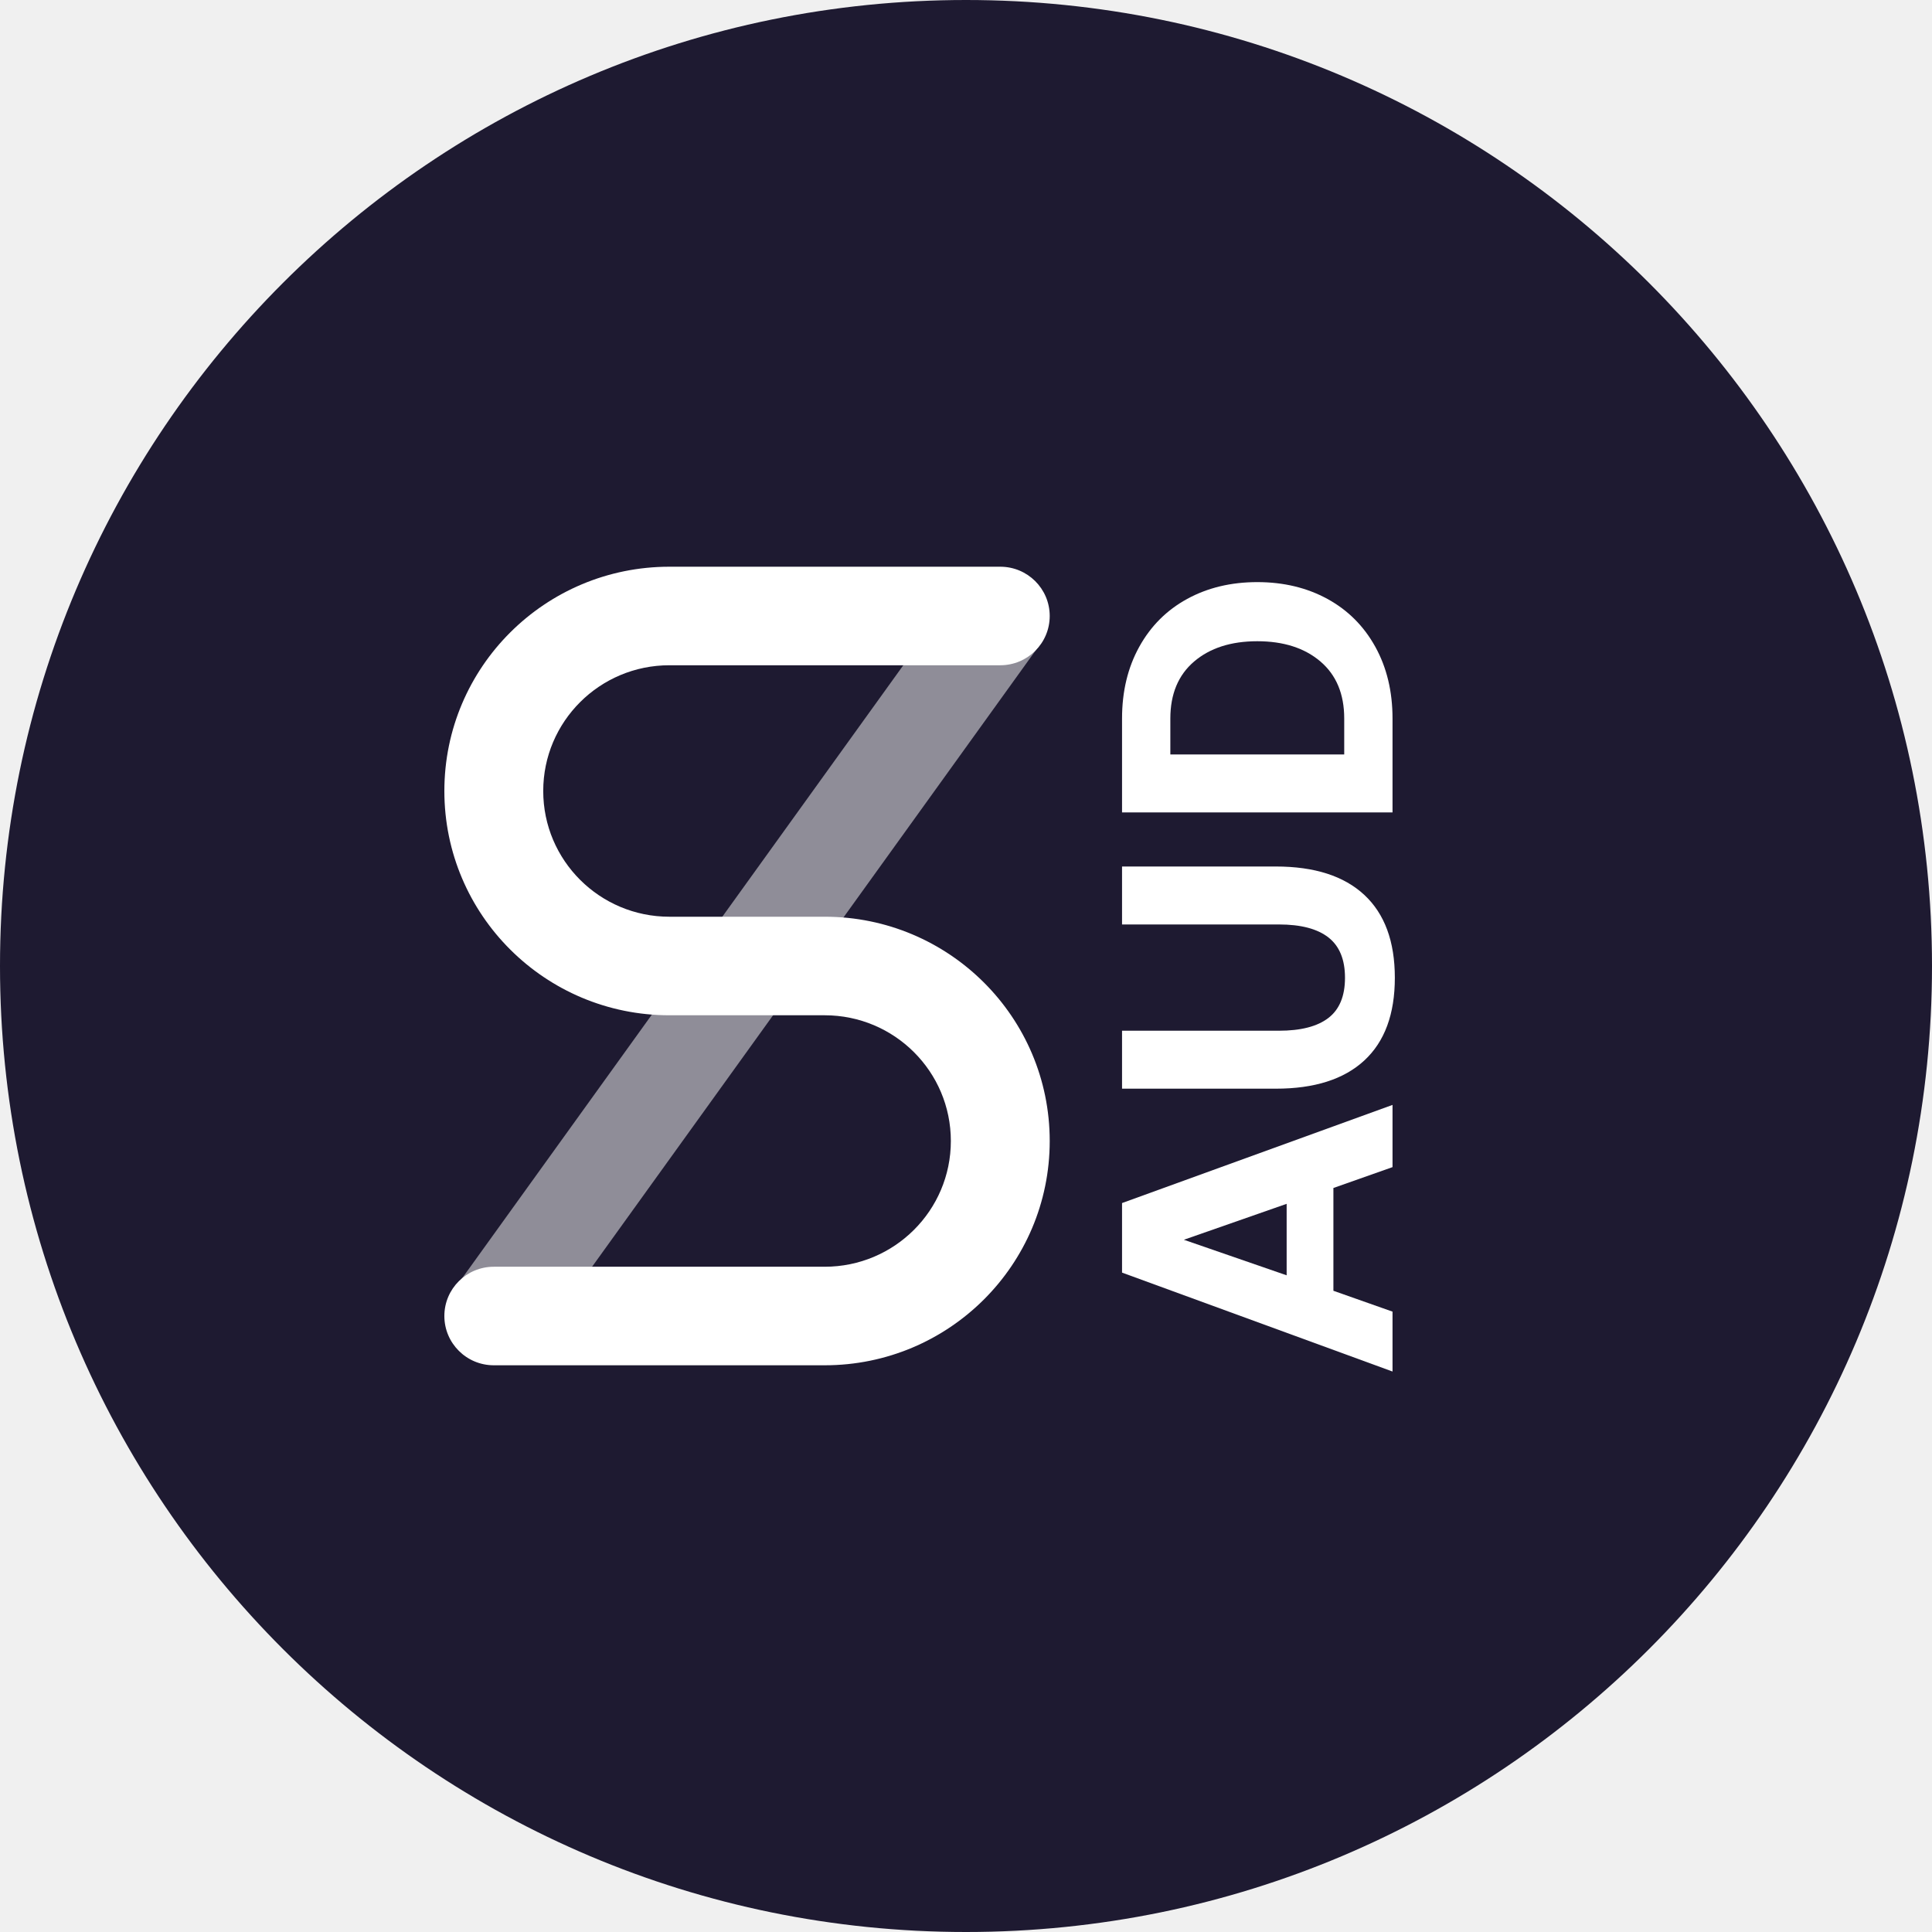
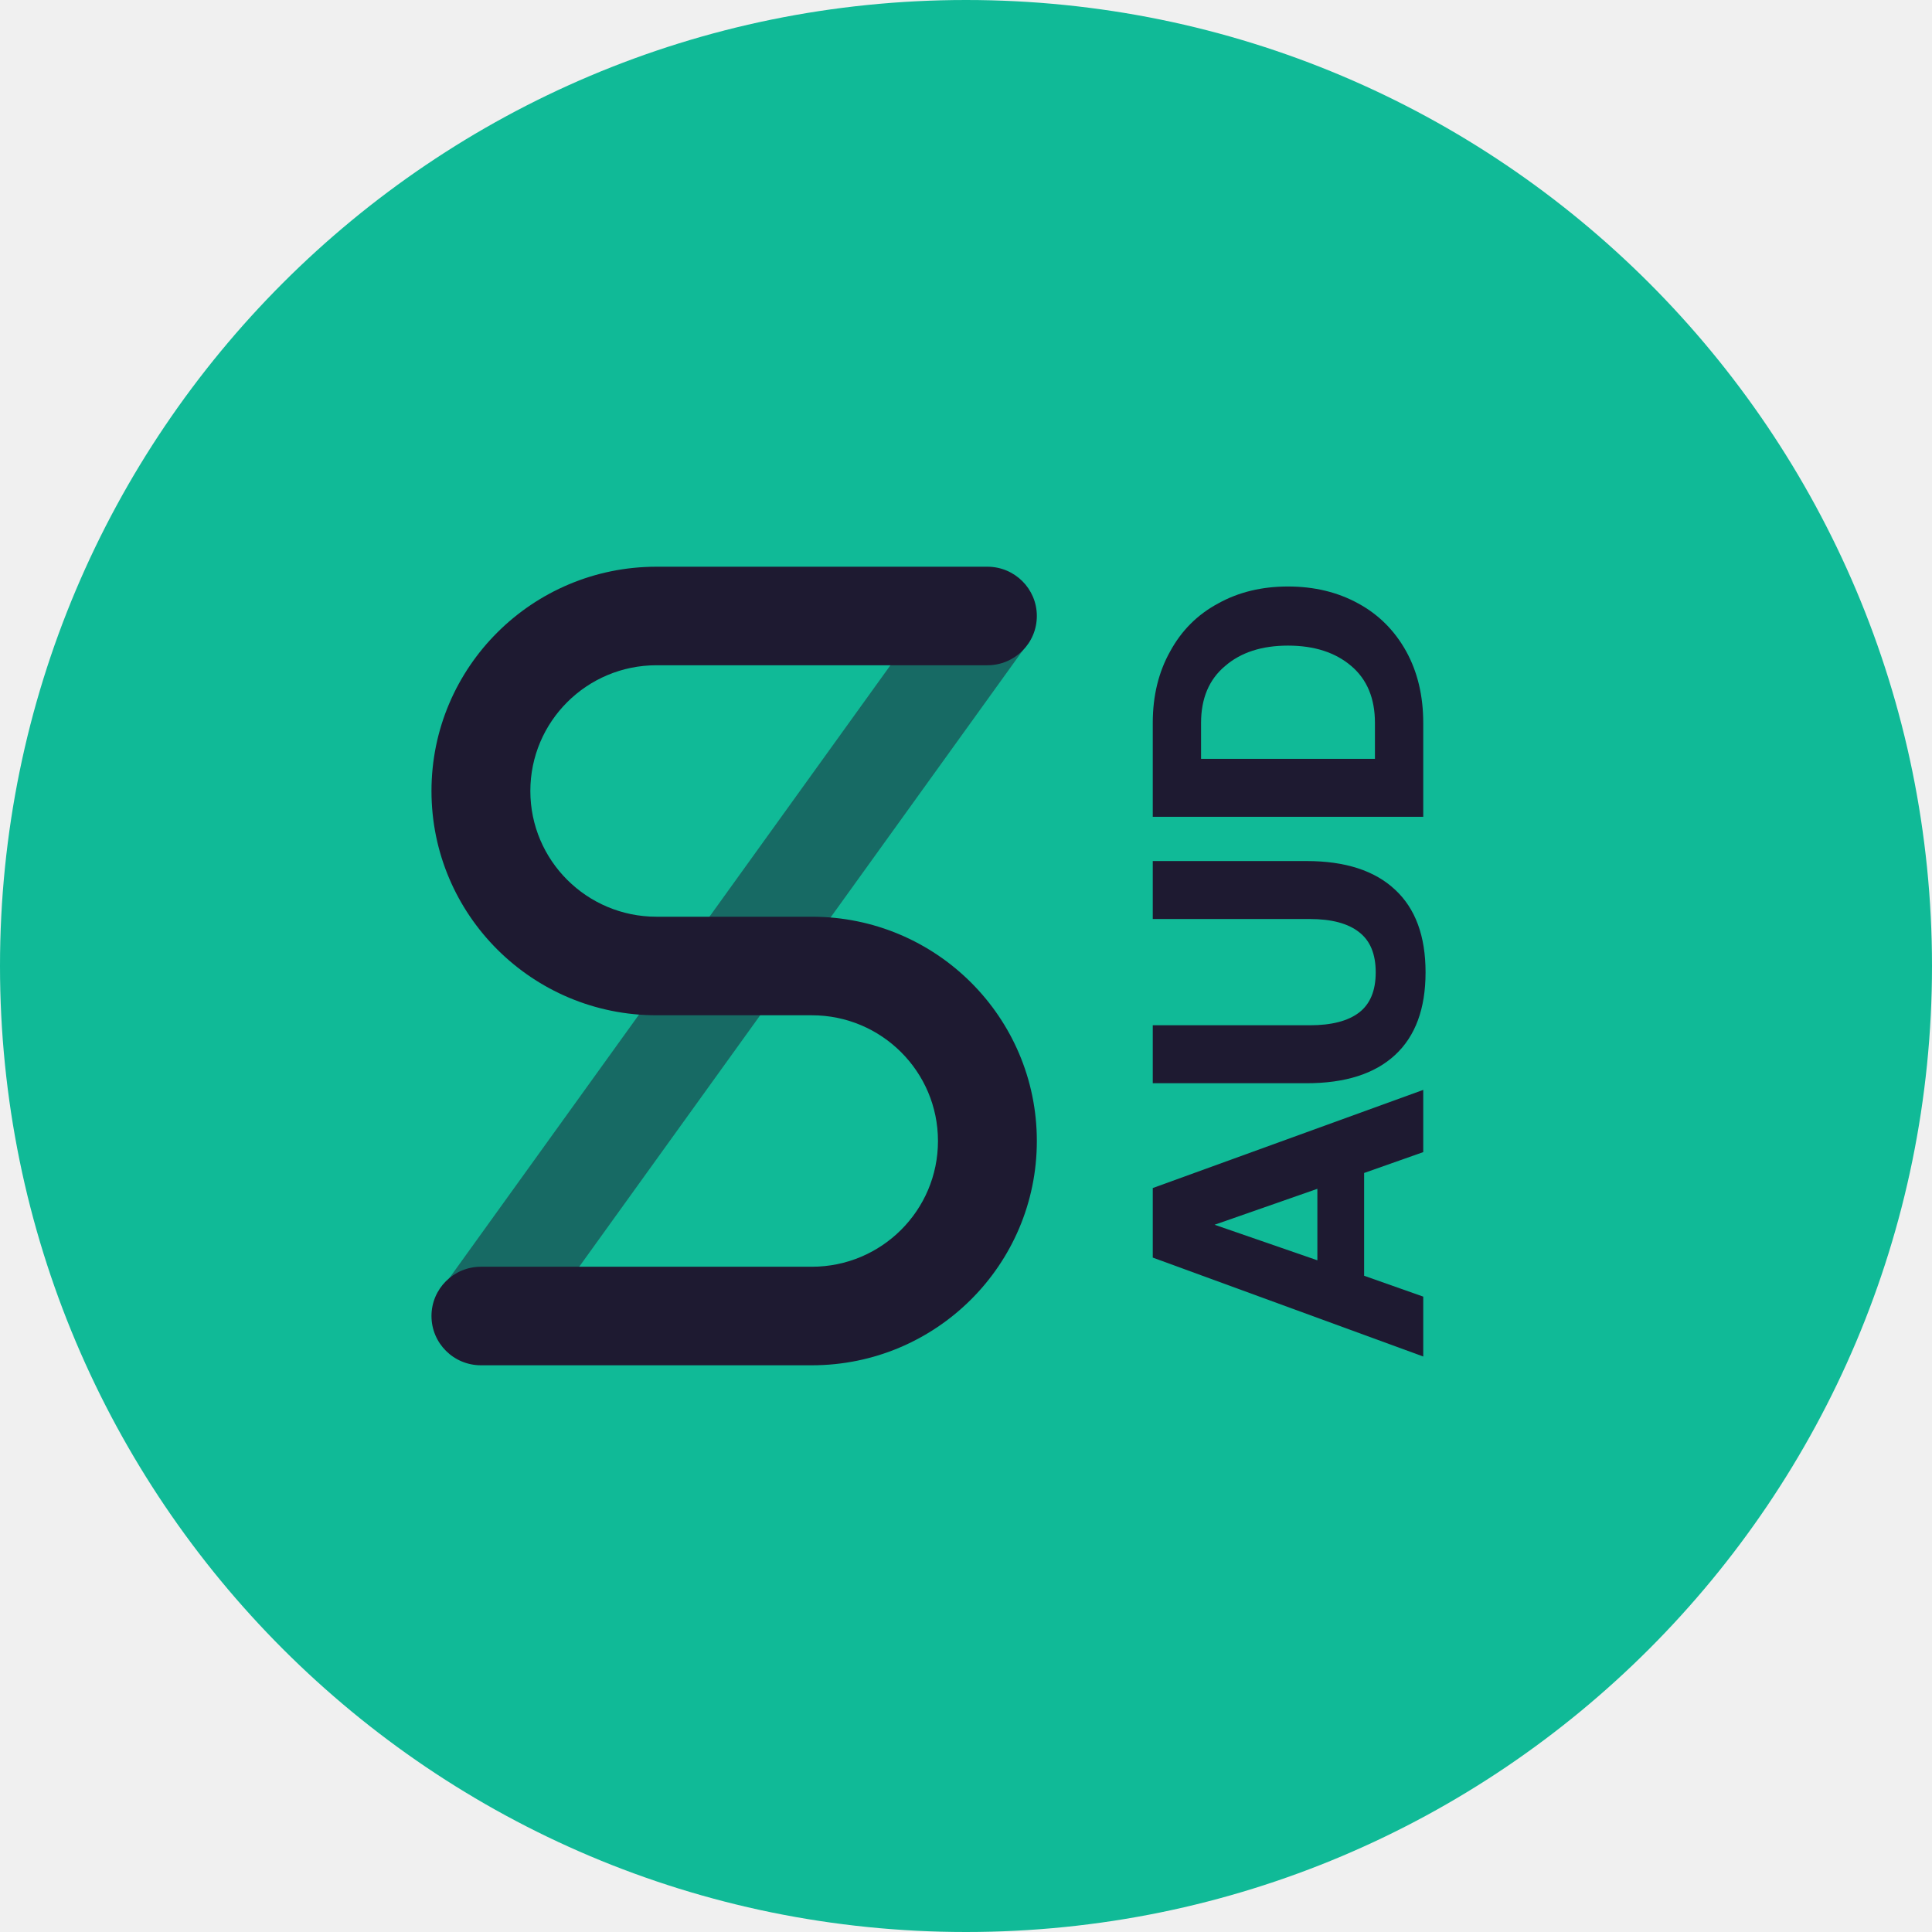
- <svg xmlns="http://www.w3.org/2000/svg" width="300px" height="300px" viewBox="0 0 300 300" version="1.1">
-   <g id="token-/-vector-/-dark-/-sAUD" stroke="none" stroke-width="1" fill="none" fill-rule="evenodd">
-     <circle id="Oval" fill="#1E1A31" cx="150" cy="150" r="150" />
-     <g id="logo-/-icon-/-snx-/-snx-light" transform="translate(67, 85)" fill="#FFFFFF">
-       <polygon id="Stroke" opacity="0.5" points="16.424 123.528 3.941 114.622 82.457 5.528 94.941 14.434" />
-       <path d="M56.868,57.349 L61.059,57.349 C80.357,57.349 96,72.941 96,92.175 C96,111.408 80.357,127 61.059,127 L9.676,127 C5.437,127 2,123.575 2,119.349 C2,115.124 5.437,111.699 9.676,111.699 L61.059,111.699 C71.878,111.699 80.648,102.958 80.648,92.175 C80.648,81.392 71.878,72.651 61.059,72.651 L41.135,72.651 L41.132,72.651 L36.941,72.651 C17.643,72.651 2,57.059 2,37.825 C2,18.592 17.643,3 36.941,3 L88.324,3 C92.563,3 96,6.425 96,10.651 C96,14.876 92.563,18.301 88.324,18.301 L36.941,18.301 C26.122,18.301 17.352,27.042 17.352,37.825 C17.352,48.608 26.122,57.349 36.941,57.349 L56.865,57.349 C56.866,57.349 56.867,57.349 56.868,57.349 L56.868,57.349 Z" id="Path" />
-     </g>
-     <path d="M134.12,172.5 L149.48,130.5 L160.28,130.5 L175.52,172.5 L165.86,172.5 L162.62,163.32 L146.66,163.32 L143.42,172.5 L134.12,172.5 Z M149.06,156.06 L160.16,156.06 L154.58,140.1 L149.06,156.06 Z M187.04,130.5 L187.04,154.86 C187.04,158.26 187.7,160.82 189.02,162.54 C190.34,164.26 192.42,165.12 195.26,165.12 C198.1,165.12 200.19,164.26 201.53,162.54 C202.87,160.82 203.54,158.26 203.54,154.86 L203.54,130.5 L212.54,130.5 L212.54,154.38 C212.54,160.38 211.07,164.96 208.13,168.12 C205.19,171.28 200.9,172.86 195.26,172.86 C189.62,172.86 185.34,171.28 182.42,168.12 C179.5,164.96 178.04,160.38 178.04,154.38 L178.04,130.5 L187.04,130.5 Z M220.94,130.5 L235.52,130.5 C239.72,130.5 243.43,131.39 246.65,133.17 C249.87,134.95 252.35,137.43 254.09,140.61 C255.83,143.79 256.7,147.42 256.7,151.5 C256.7,155.58 255.83,159.21 254.09,162.39 C252.35,165.57 249.87,168.05 246.65,169.83 C243.43,171.61 239.72,172.5 235.52,172.5 L220.94,172.5 L220.94,130.5 Z M235.52,165 C239.32,165 242.27,163.77 244.37,161.31 C246.47,158.85 247.52,155.58 247.52,151.5 C247.52,147.42 246.47,144.15 244.37,141.69 C242.27,139.23 239.32,138 235.52,138 L229.94,138 L229.94,165 L235.52,165 Z" id="AUD" fill="#FFFFFF" fill-rule="nonzero" transform="translate(195.41, 151.68) rotate(270) translate(-195.41, -151.68) " />
-   </g>
+ <svg xmlns="http://www.w3.org/2000/svg" width="300" height="300" viewBox="0 0 300 300" fill="none">
+   <path d="M150 300C232.843 300 300 232.843 300 150C300 67.157 232.843 0 150 0C67.157 0 0 67.157 0 150C0 232.843 67.157 300 150 300Z" fill="#10BA97" />
+   <path d="M221 210.639L179 195.279V184.479L221 169.239V178.899L211.82 182.139V198.099L221 201.339V210.639ZM204.56 195.699V184.599L188.6 190.179L204.56 195.699Z" fill="#1E1A31" />
+   <path d="M179 159.204H203.36C206.76 159.204 209.32 158.544 211.04 157.224C212.76 155.904 213.62 153.824 213.62 150.984C213.62 148.144 212.76 146.064 211.04 144.744C209.32 143.384 206.76 142.704 203.36 142.704H179V133.704H202.88C208.88 133.704 213.46 135.184 216.62 138.144C219.78 141.064 221.36 145.344 221.36 150.984C221.36 156.624 219.78 160.904 216.62 163.824C213.46 166.744 208.88 168.204 202.88 168.204H179V159.204Z" fill="#1E1A31" />
+   <path d="M179 126.83V112.25C179 108.05 179.9 104.35 181.7 101.15C183.46 97.91 185.94 95.43 189.14 93.71C192.3 91.95 195.92 91.07 200 91.07C204.08 91.07 207.72 91.95 210.92 93.71C214.08 95.43 216.56 97.91 218.36 101.15C220.12 104.35 221 108.05 221 112.25L221 126.83L179 126.83ZM213.5 112.25C213.5 108.45 212.28 105.51 209.84 103.43C207.36 101.31 204.08 100.25 200 100.25C195.92 100.25 192.66 101.31 190.22 103.43C187.74 105.51 186.5 108.45 186.5 112.25V117.83H213.5L213.5 112.25Z" fill="#1E1A31" />
+   <path opacity="0.5" fill-rule="evenodd" clip-rule="evenodd" d="M81.424 208.528L68.94 199.622L147.457 90.528L159.94 99.434L81.424 208.528Z" fill="#1E1A31" />
+   <path fill-rule="evenodd" clip-rule="evenodd" d="M121.868 142.349H126.059C145.357 142.349 161 157.941 161 177.175C161 196.408 145.357 212 126.059 212H74.676C70.437 212 67 208.575 67 204.349C67 200.124 70.437 196.699 74.676 196.699H126.059C136.878 196.699 145.648 187.958 145.648 177.175C145.648 166.392 136.878 157.651 126.059 157.651H106.135H106.132H101.941C82.643 157.651 67 142.059 67 122.825C67 103.592 82.643 88 101.941 88H153.324C157.563 88 161 91.425 161 95.65C161 99.876 157.563 103.301 153.324 103.301H101.941C91.122 103.301 82.352 112.042 82.352 122.825C82.352 133.608 91.122 142.349 101.941 142.349H121.865C121.866 142.349 121.867 142.349 121.868 142.349Z" fill="#1E1A31" />
</svg>
